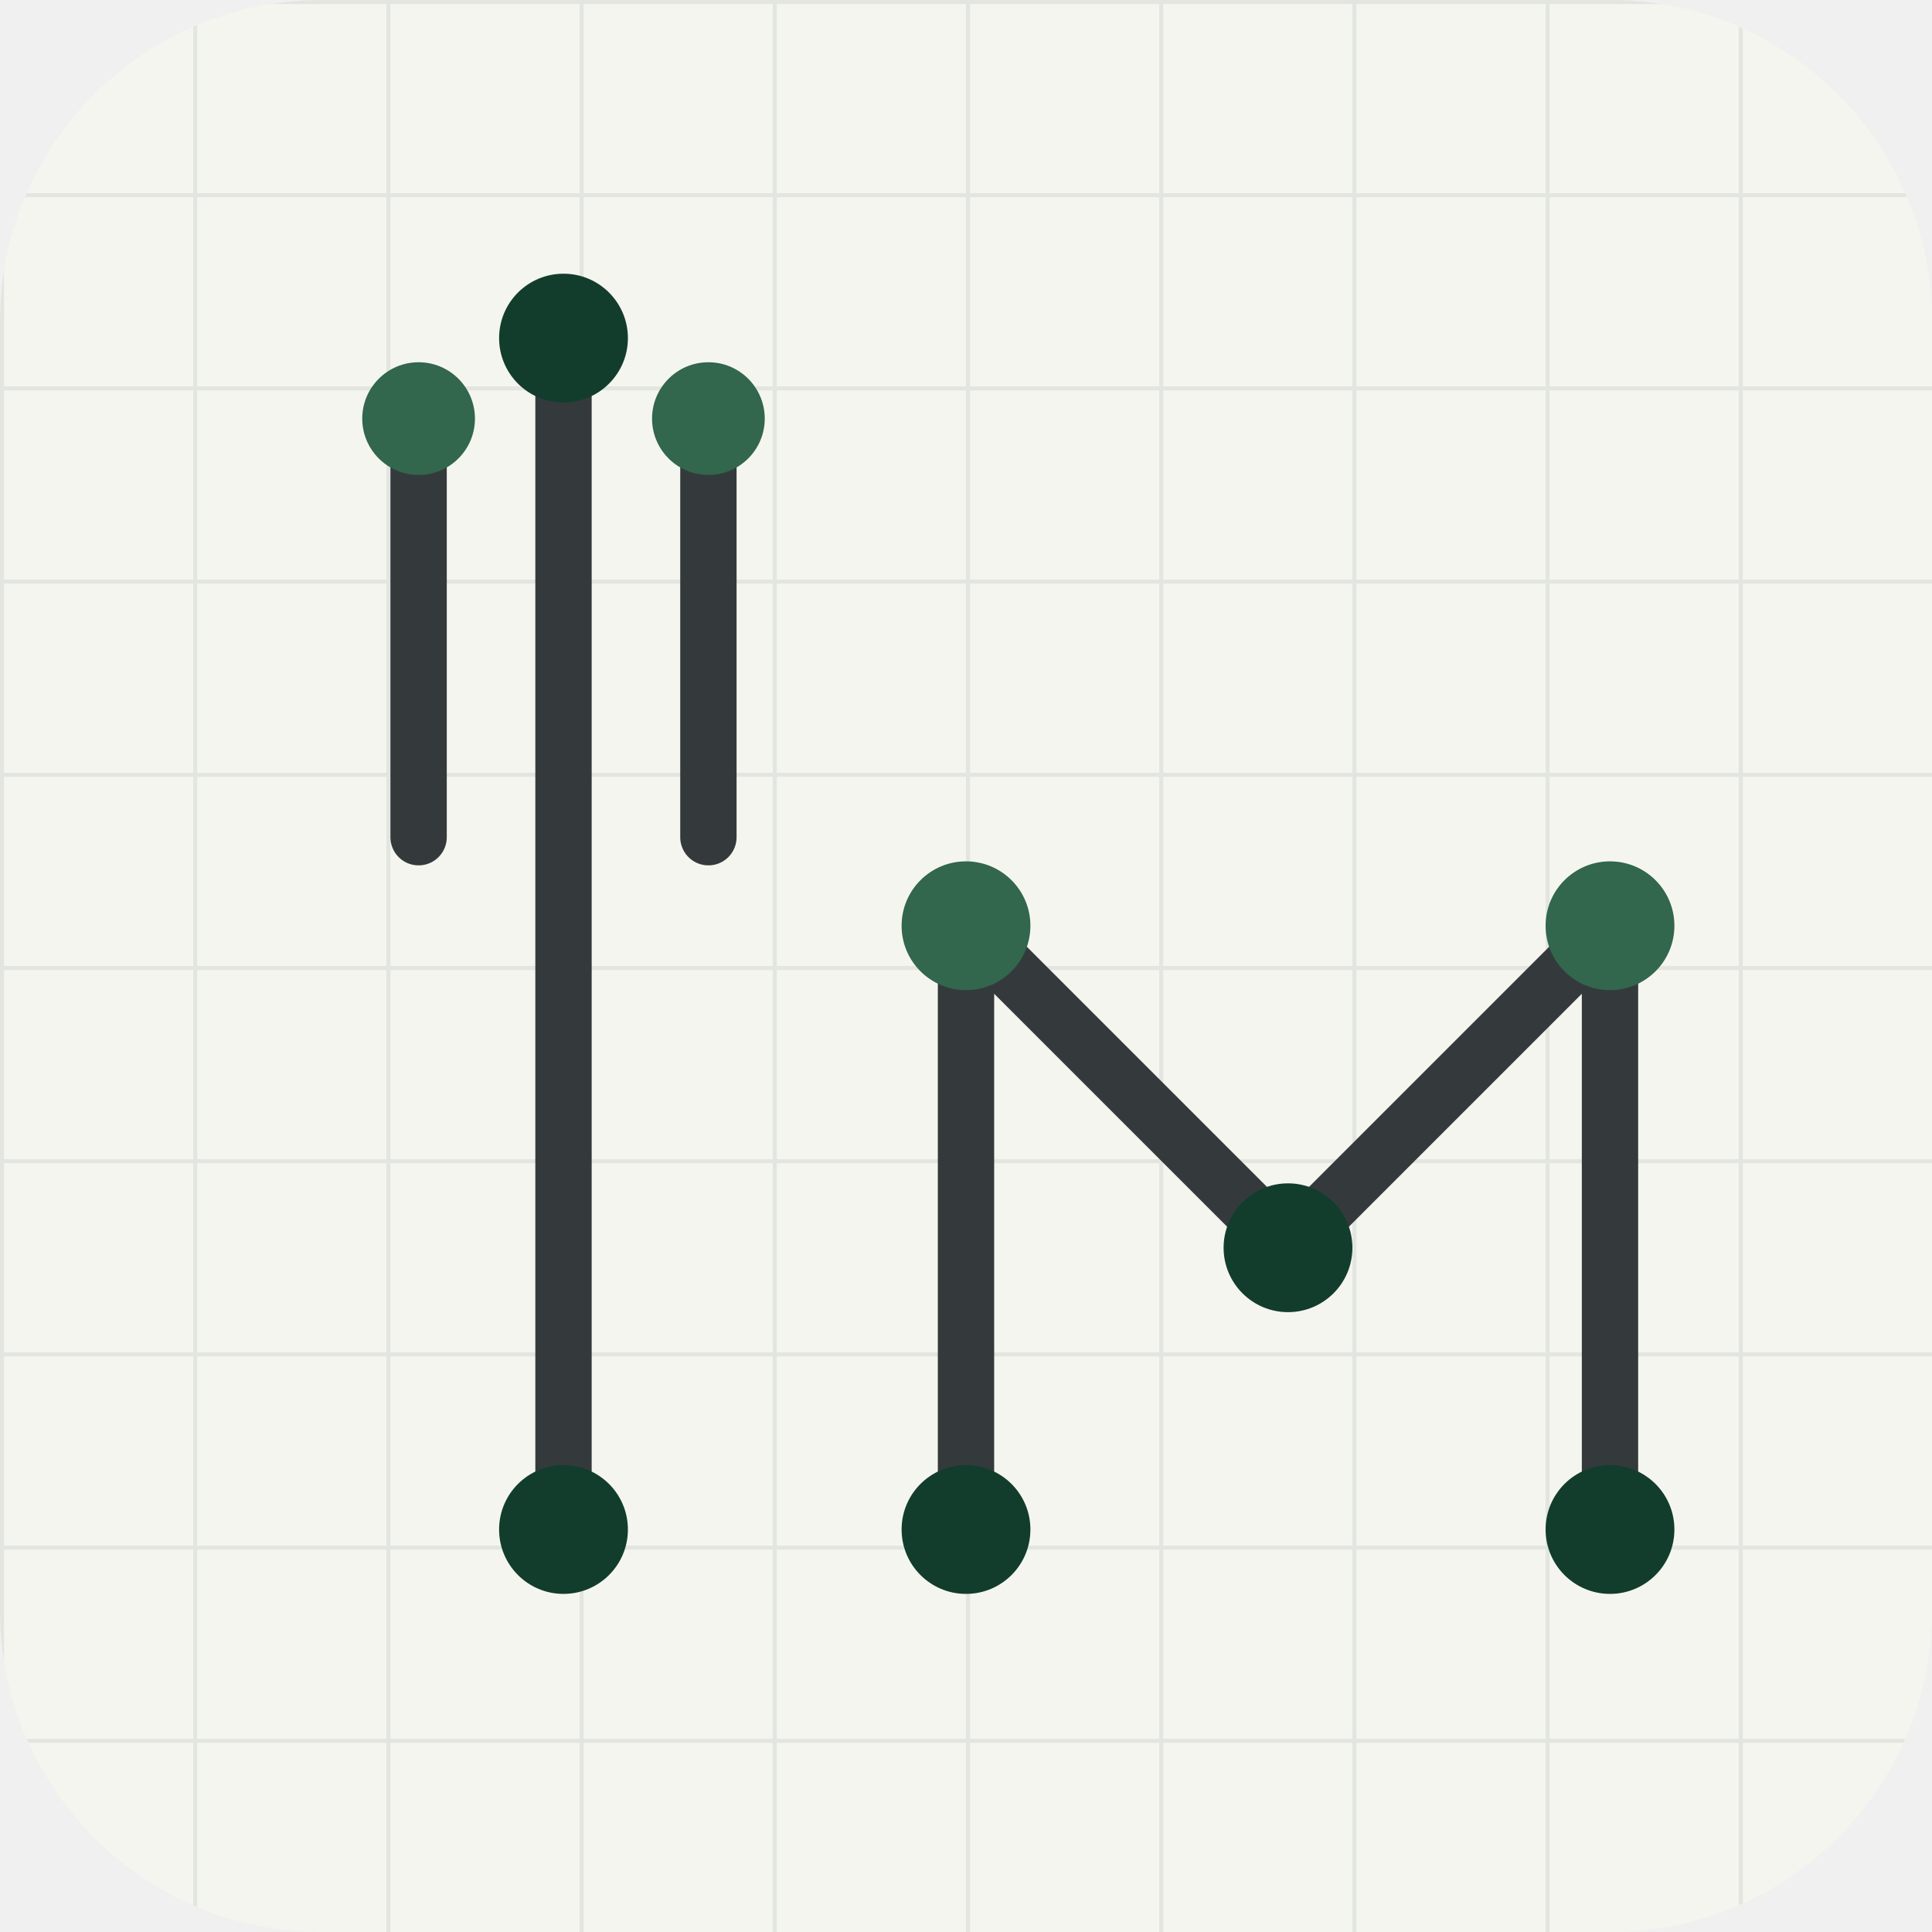
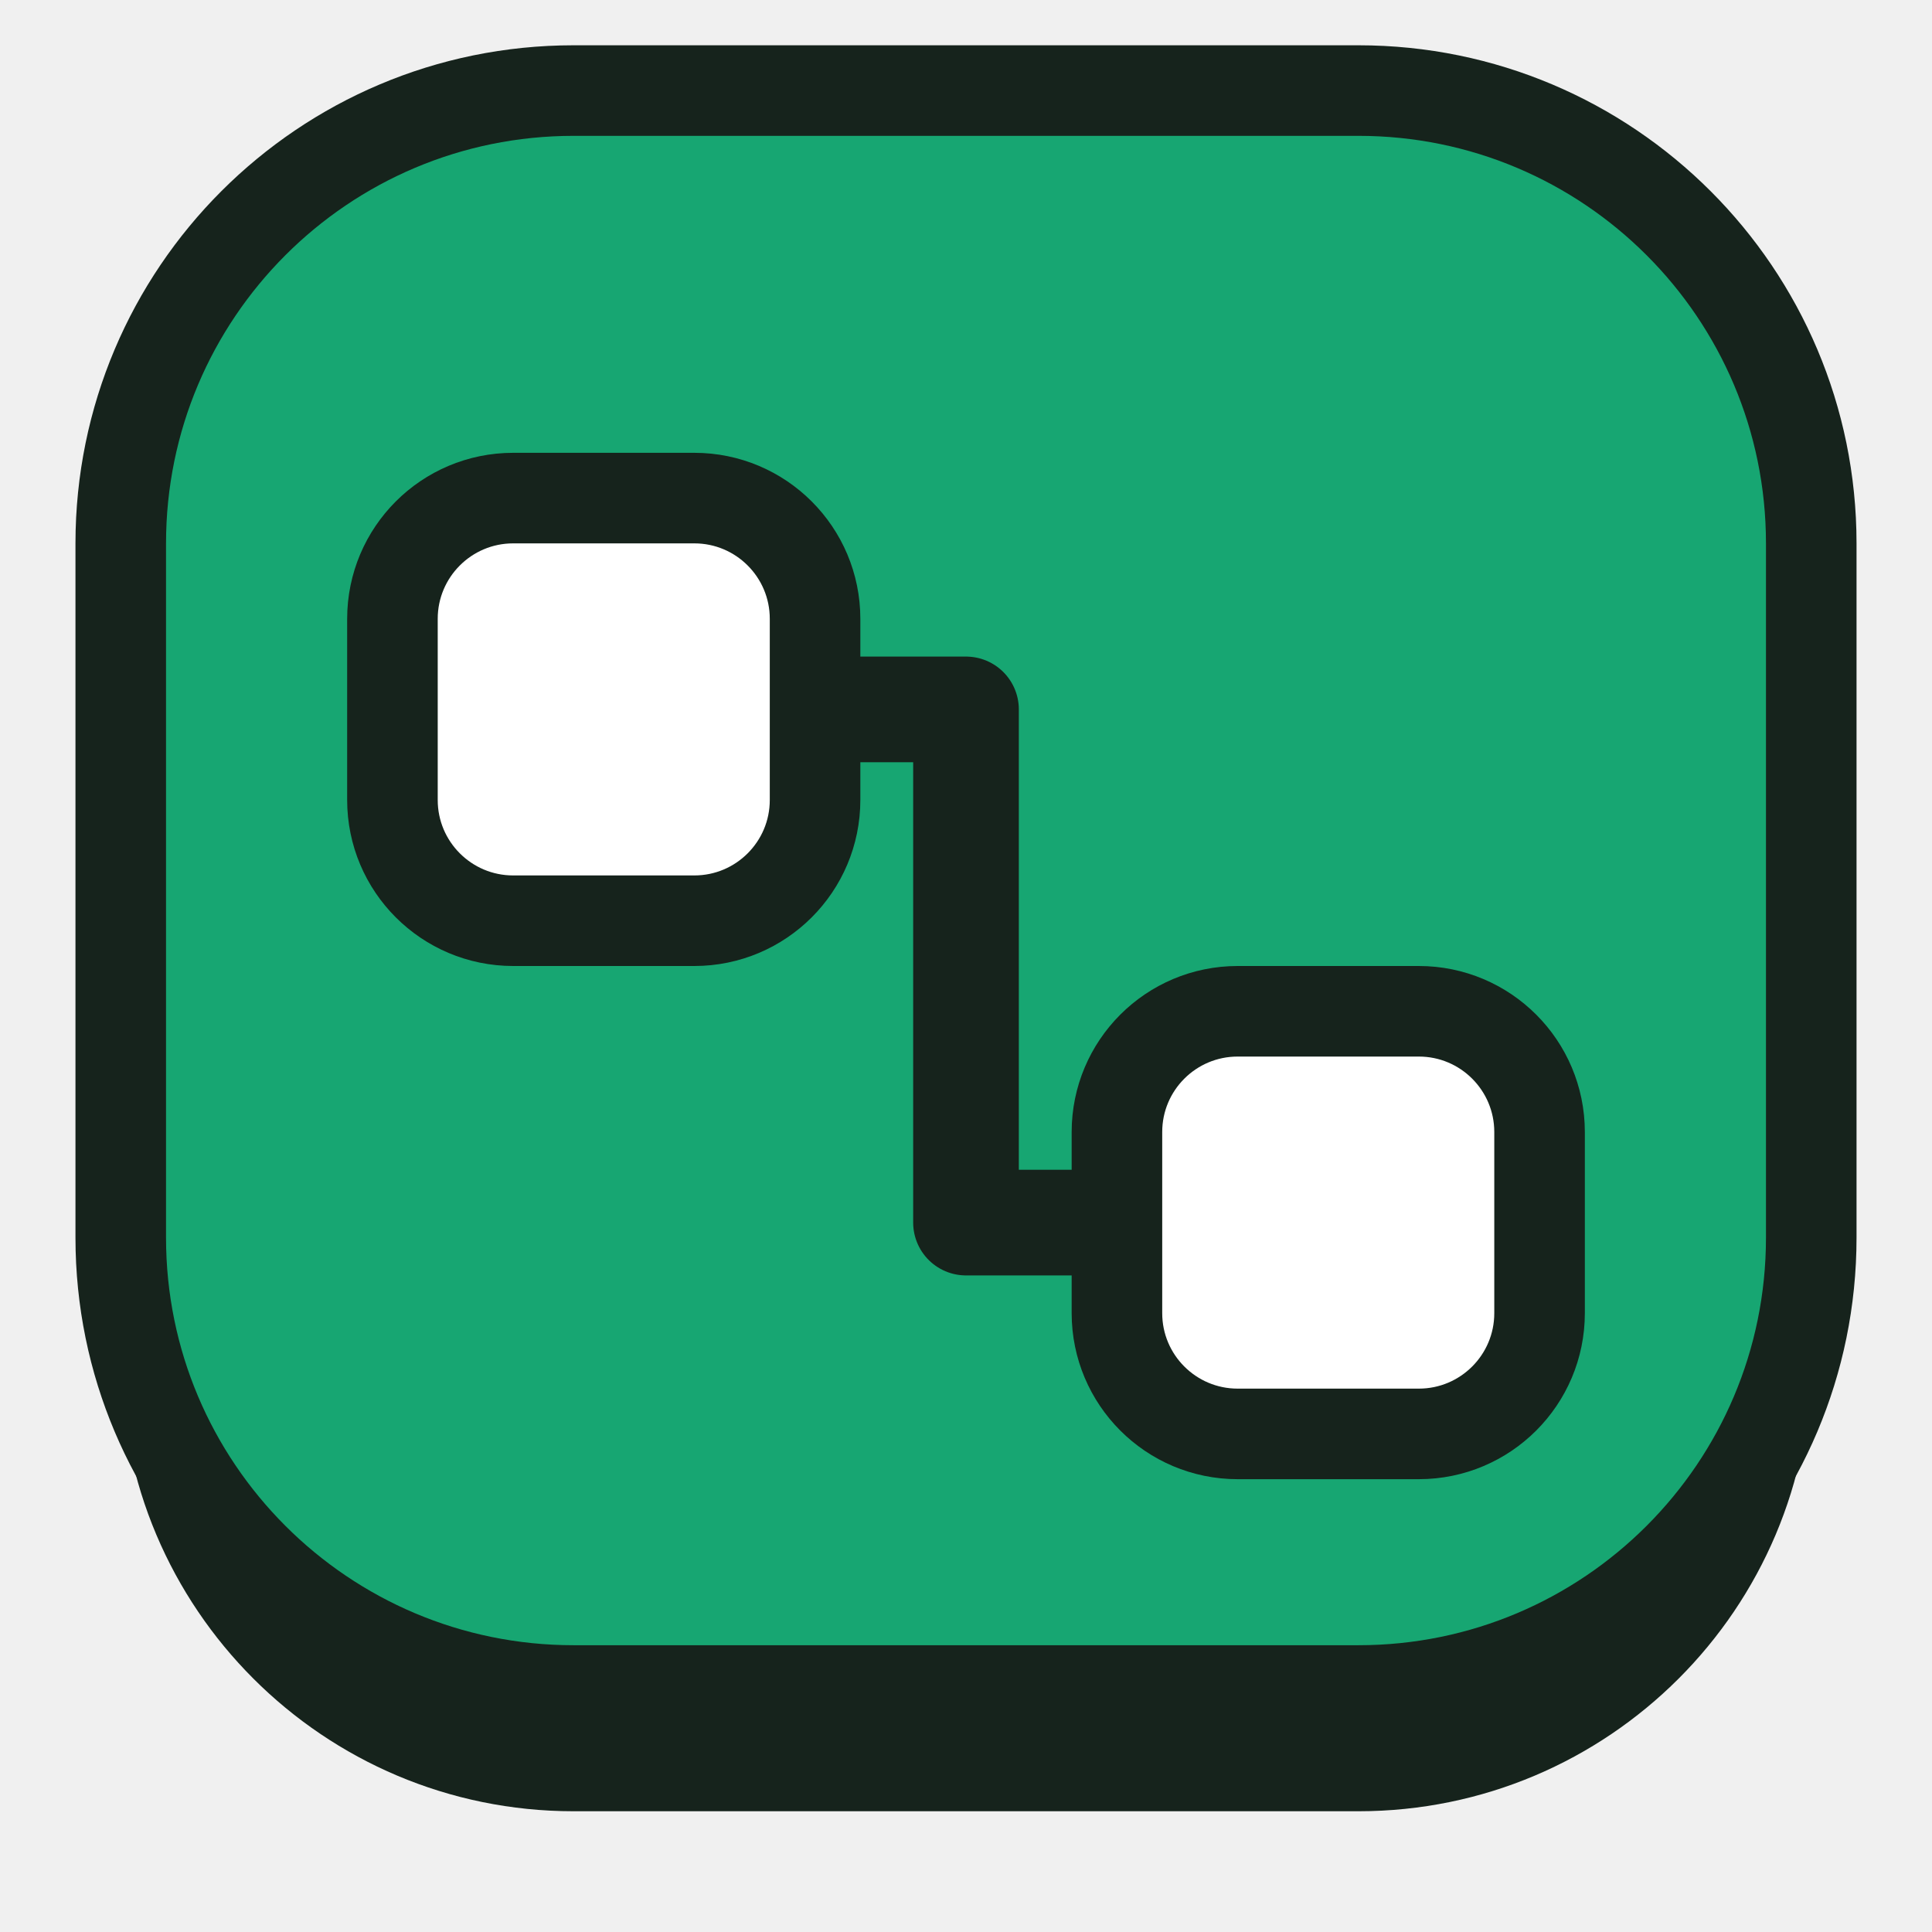
- <svg xmlns="http://www.w3.org/2000/svg" width="240" height="240" viewBox="0 0 240 240">
-   <defs>
-     <pattern id="grid" width="24" height="24" patternUnits="userSpaceOnUse">
-       <path d="M 24 0 L 0 0 0 24" fill="none" stroke="#E2E5E0" stroke-width="1" />
-     </pattern>
-   </defs>
-   <rect x="0" y="0" width="240" height="240" rx="40" fill="#F5F5EF" />
-   <rect x="0" y="0" width="240" height="240" rx="40" fill="url(#grid)" />
-   <g stroke="#343A3C" stroke-width="7" stroke-linecap="round" fill="none">
-     <line x1="70" y1="42" x2="70" y2="190" />
-     <line x1="52" y1="52" x2="52" y2="104" />
-     <line x1="88" y1="52" x2="88" y2="104" />
-   </g>
-   <circle cx="70" cy="42" r="8" fill="#123D2C" />
-   <circle cx="52" cy="52" r="7" fill="#32664D" />
-   <circle cx="88" cy="52" r="7" fill="#32664D" />
-   <circle cx="70" cy="190" r="8" fill="#123D2C" />
-   <path d="M 120 190 L 120 115 L 160 155 L 200 115 L 200 190" stroke="#343A3C" stroke-width="7" stroke-linecap="round" stroke-linejoin="round" fill="none" />
-   <circle cx="120" cy="190" r="8" fill="#123D2C" />
-   <circle cx="120" cy="115" r="8" fill="#32664D" />
-   <circle cx="160" cy="155" r="8" fill="#123D2C" />
-   <circle cx="200" cy="115" r="8" fill="#32664D" />
-   <circle cx="200" cy="190" r="8" fill="#123D2C" />
+ <svg xmlns="http://www.w3.org/2000/svg" width="240" height="240" viewBox="0 0 64 64" fill="none">
+   <rect x="4" y="7" width="56" height="53" rx="15" fill="#16231C" />
+   <rect x="4" y="3" width="56" height="53" rx="15" fill="#17A672" stroke="#16231C" stroke-width="3" />
+   <path d="M27 23.5h5v17h5" stroke="#16231C" stroke-width="3.5" stroke-linecap="round" stroke-linejoin="round" />
+   <rect x="13" y="16.5" width="14" height="14" rx="4" fill="#FFFFFF" stroke="#16231C" stroke-width="3" />
+   <rect x="37" y="33.5" width="14" height="14" rx="4" fill="#FFFFFF" stroke="#16231C" stroke-width="3" />
</svg>
